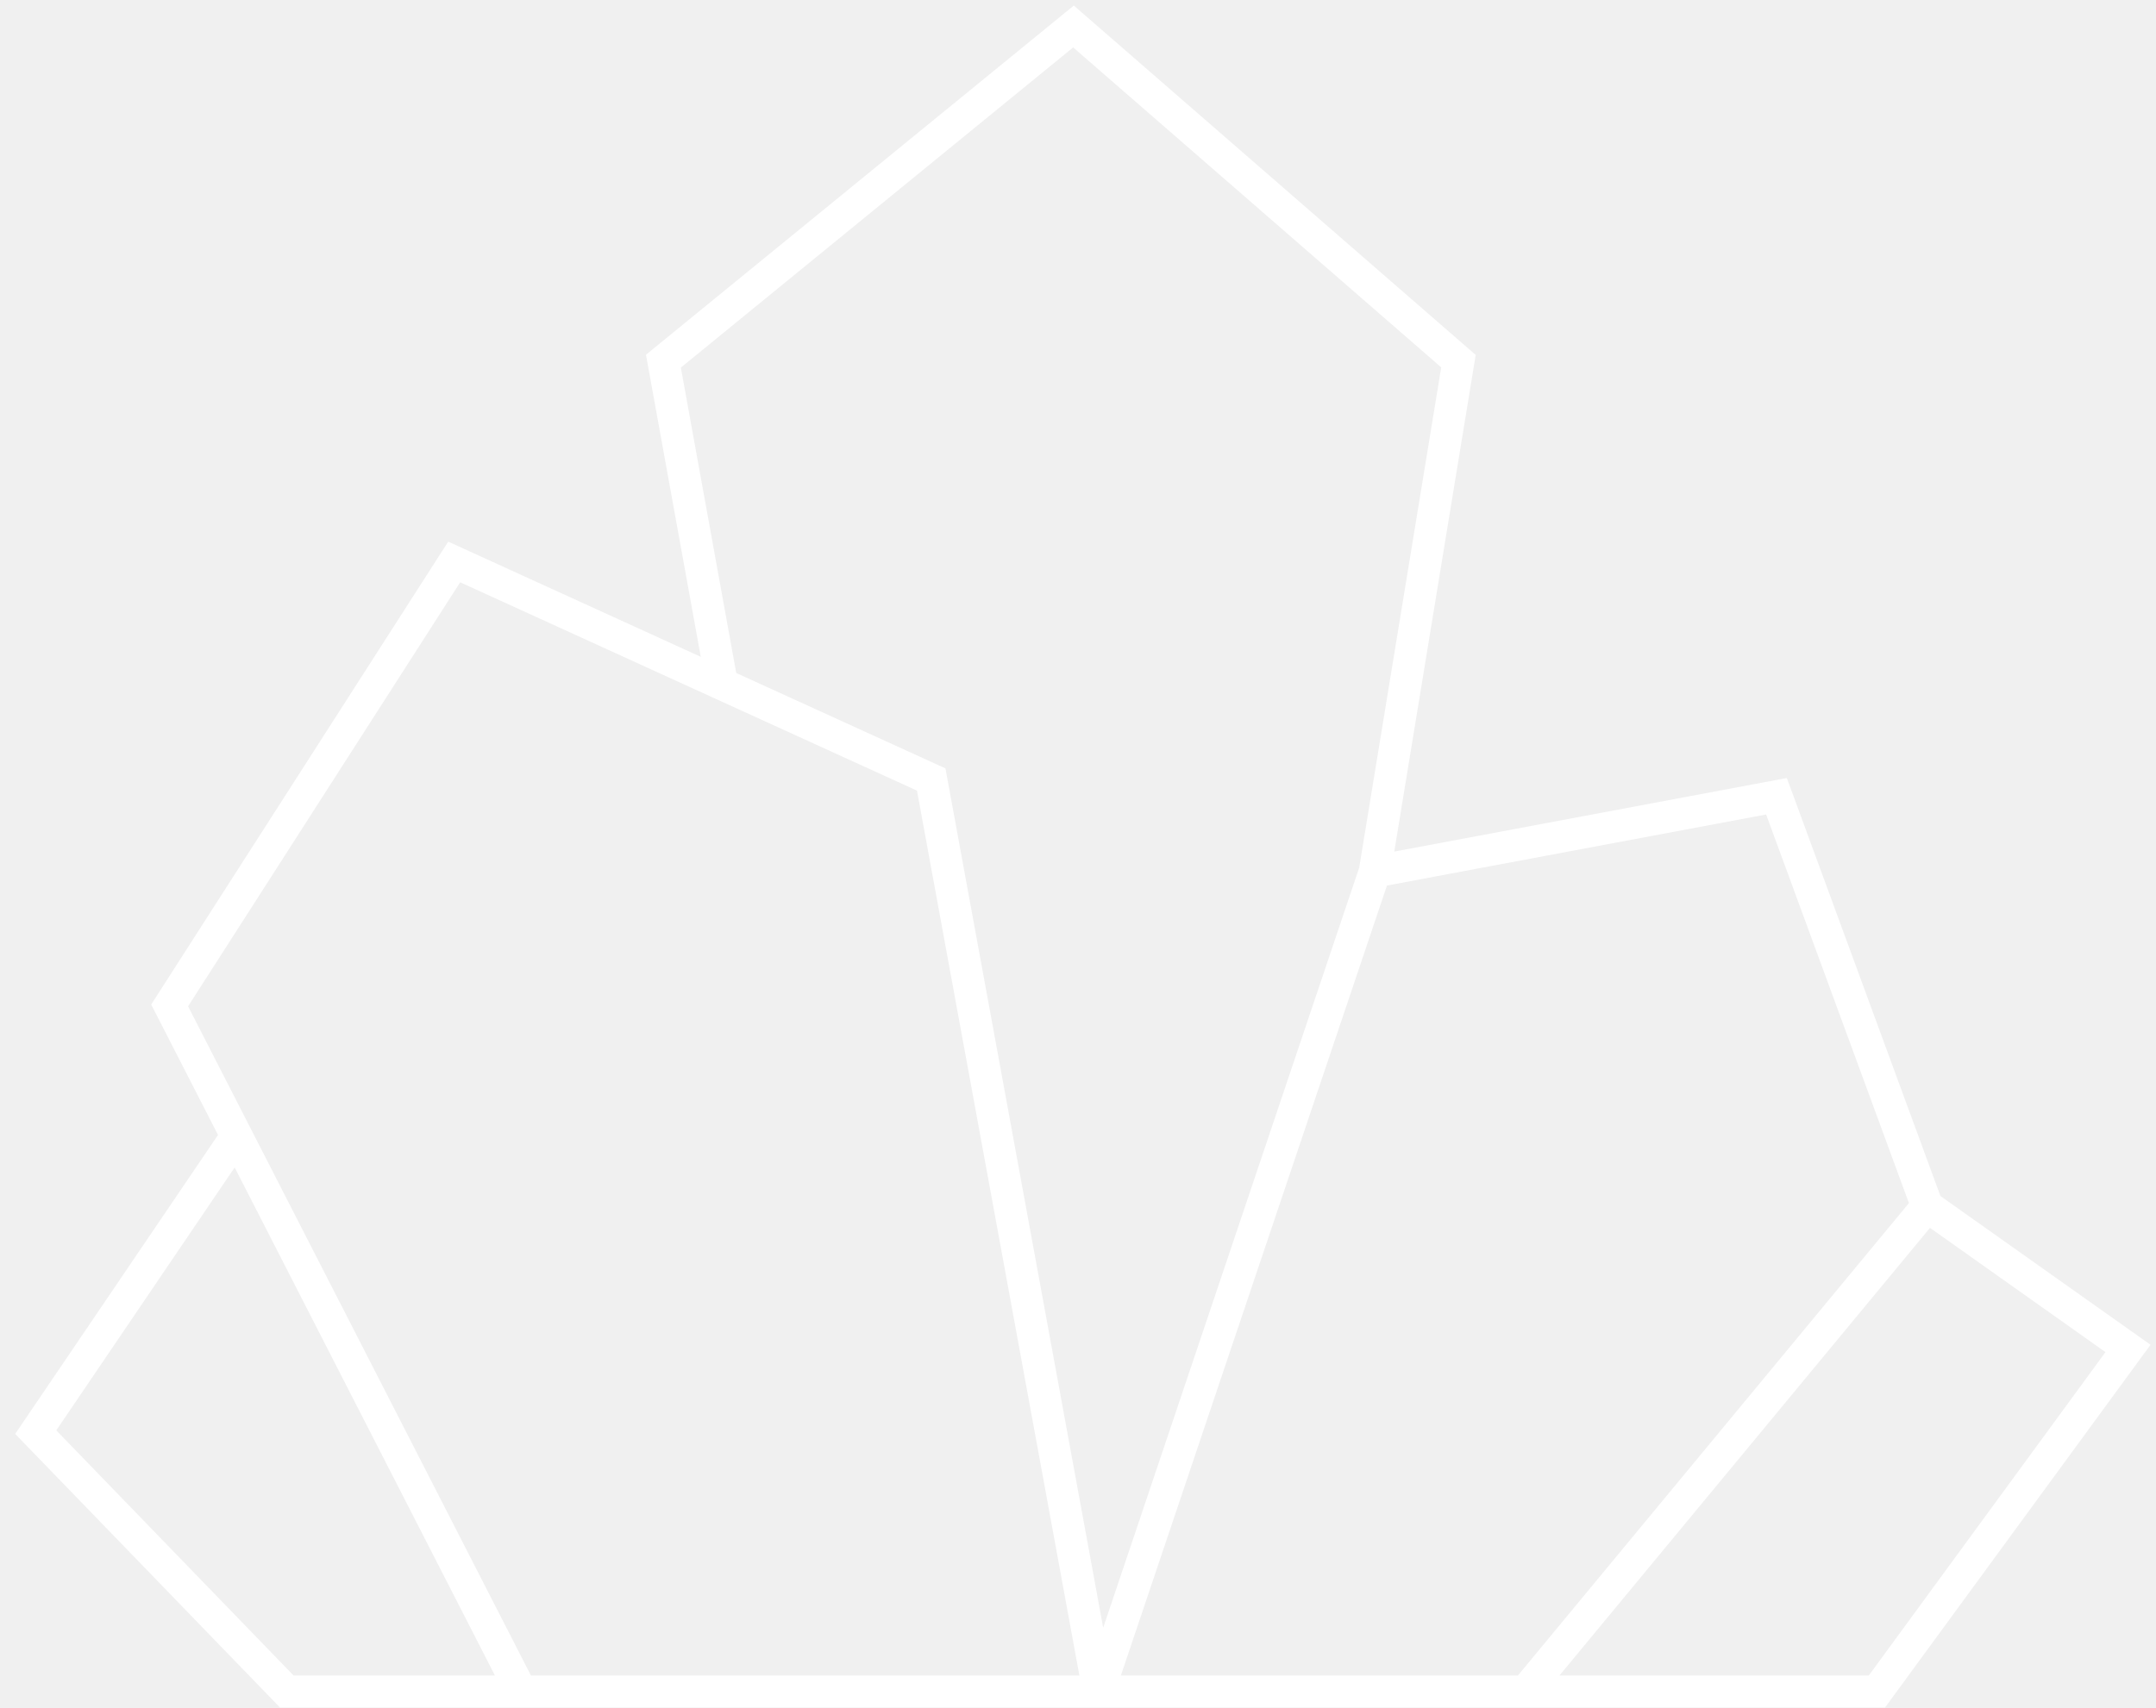
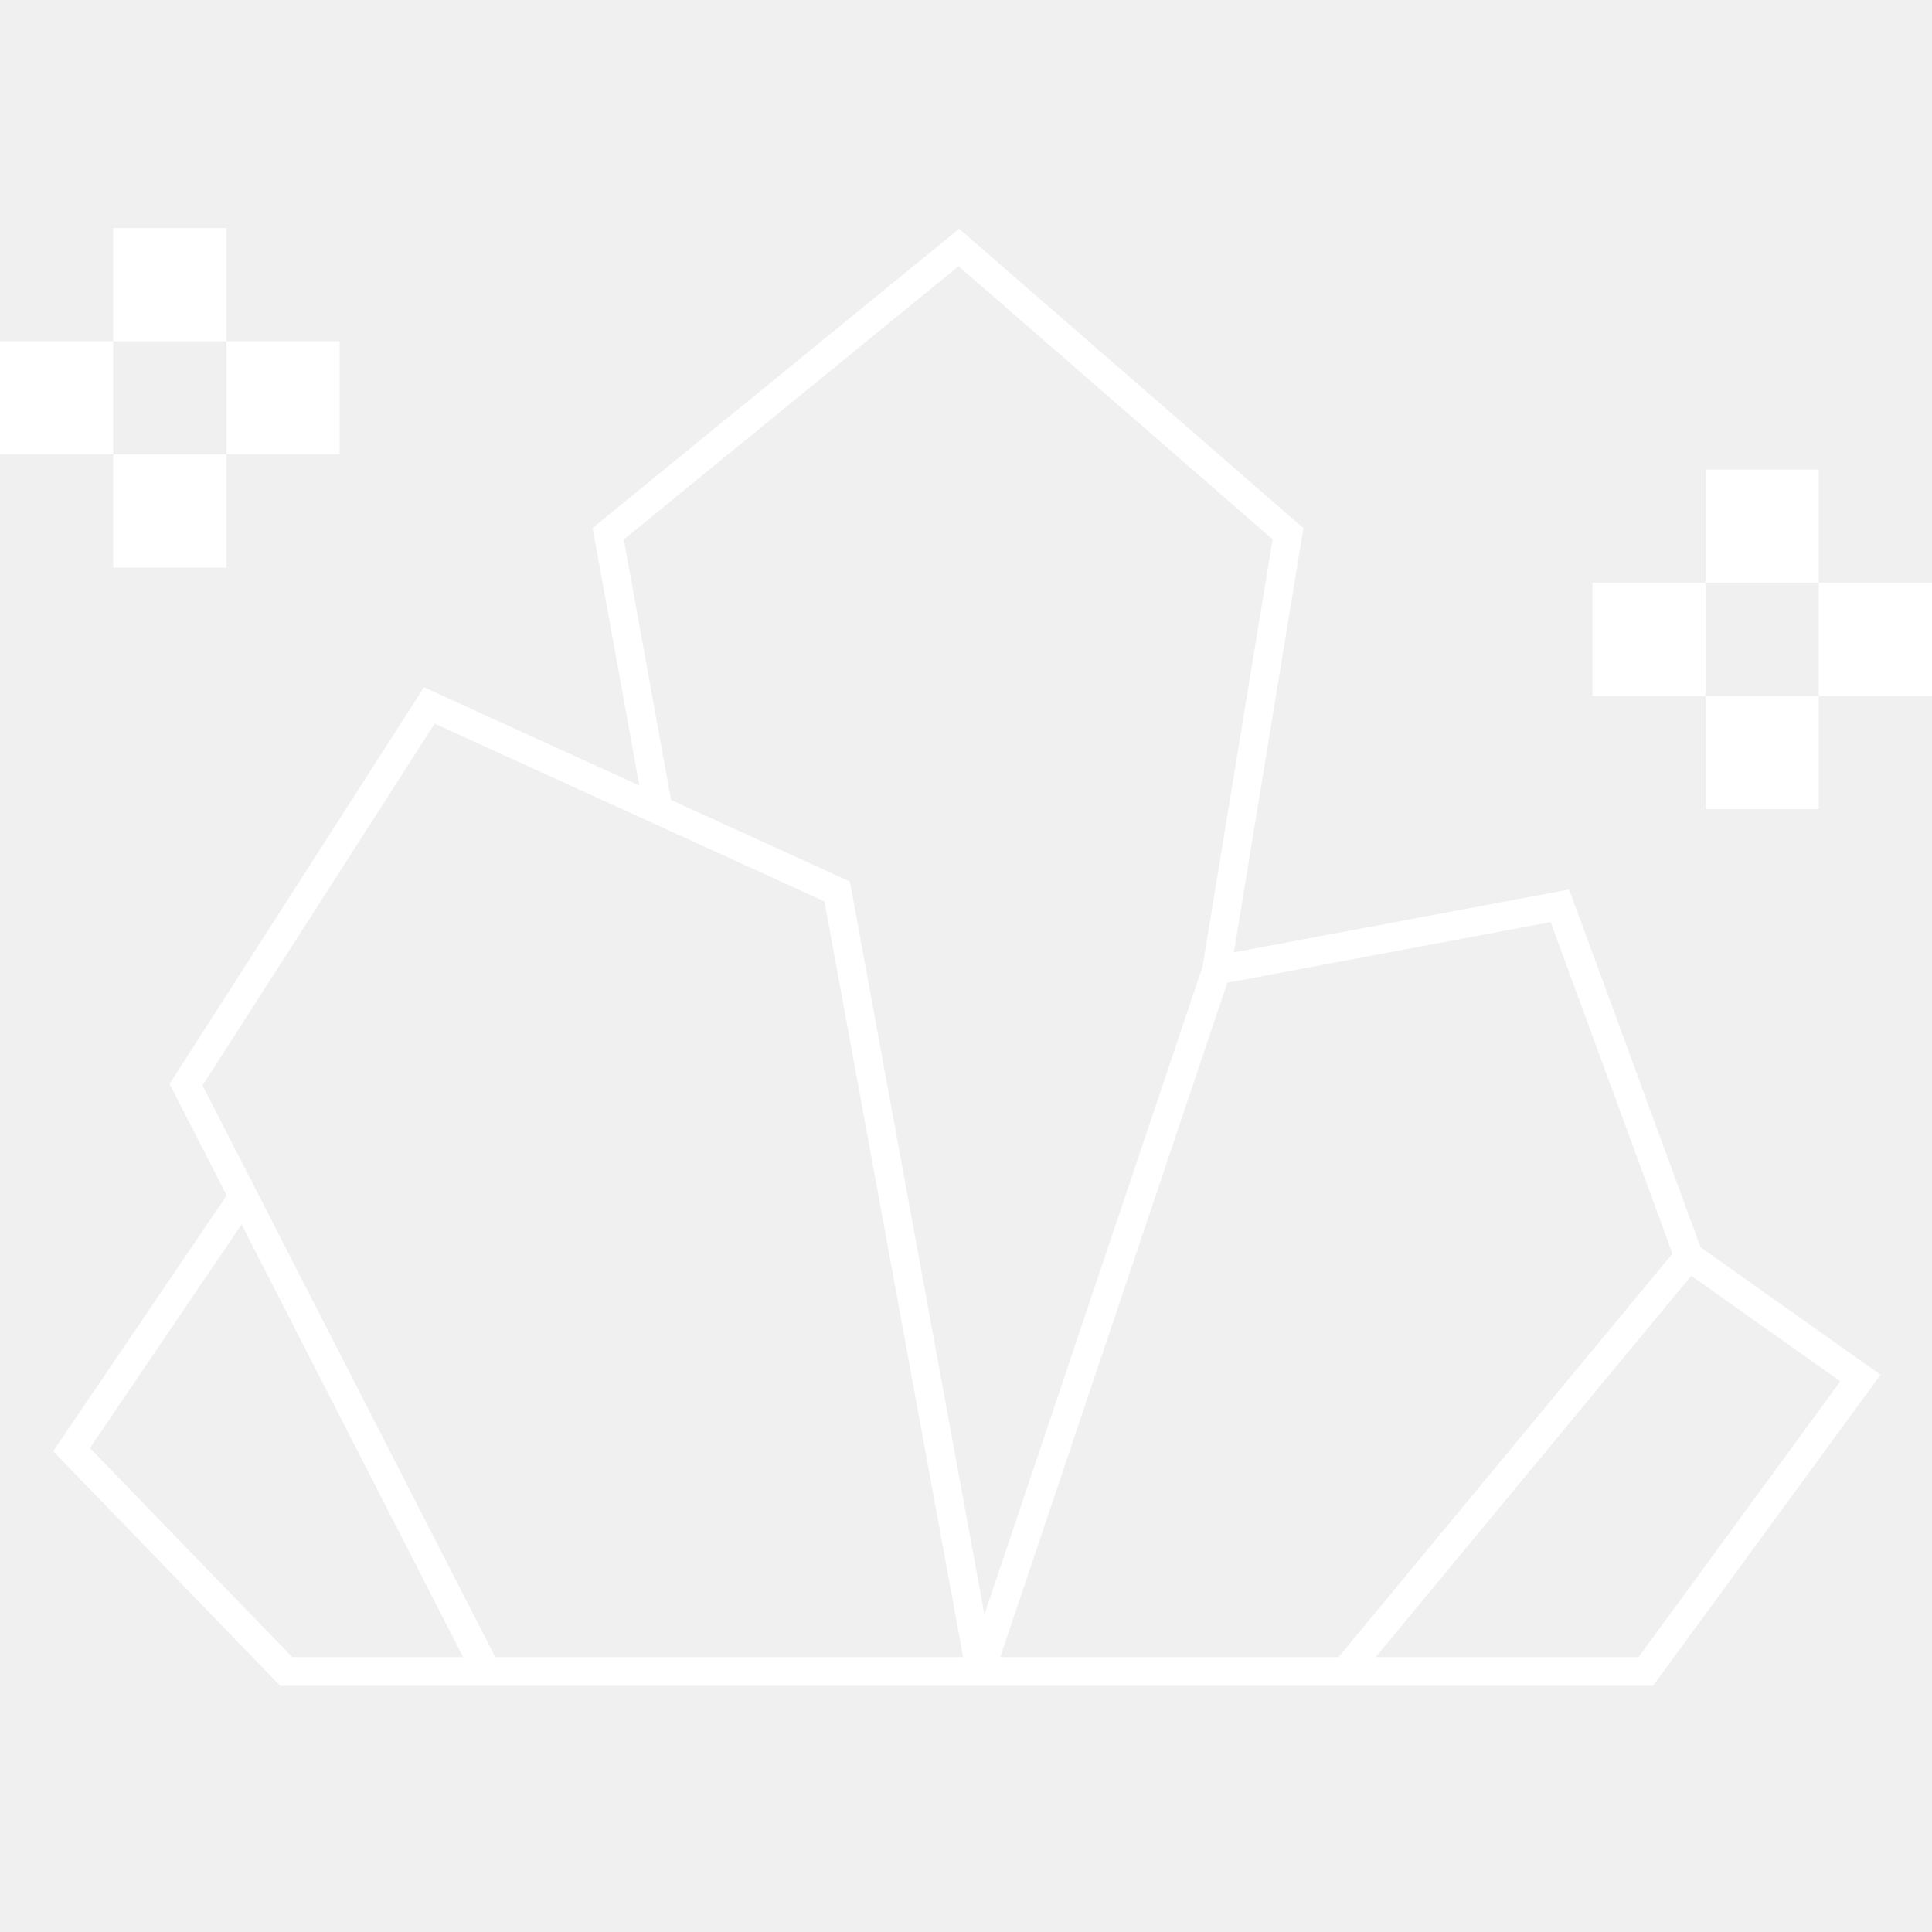
- <svg xmlns="http://www.w3.org/2000/svg" width="101" height="80" viewBox="0 0 101 80" fill="none">
-   <path d="M90.278 56.52L99.688 63.185L87.926 79.26H71.46M90.278 56.52L71.46 79.26M90.278 56.52L83.221 37.31L64.403 40.838M71.46 79.26H51.465M51.465 79.26L43.624 36.526L33.822 32.055M51.465 79.26H24.413M51.465 79.26L64.403 40.838M24.413 79.26H13.435L1.674 67.106L11.083 53.235M24.413 79.26L11.083 53.235M11.083 53.235L7.947 47.111L21.277 26.332L33.822 32.055M33.822 32.055L31.078 16.923L50.289 1.241L68.323 16.923L64.403 40.838" stroke="white" stroke-width="1.5" />
+ <svg xmlns="http://www.w3.org/2000/svg" width="85" height="85" viewBox="0 0 85 85" fill="none">
+   <g clip-path="url(#clip0_110_330)">
+     <path d="M75.039 30.622H80.019V35.602H75.039V30.622Z" fill="white" />
+     <path d="M80.019 25.641H85V30.622H80.019V25.641Z" fill="white" />
+     <path d="M70.059 25.641H75.039V30.622H70.059V25.641Z" fill="white" />
+     <path d="M75.039 20.661H80.019V25.641H75.039V20.661Z" fill="white" />
+     <path d="M4.98 19.997H9.961V24.977H4.98V19.997Z" fill="white" />
+     <path d="M9.961 15.017H14.941V19.997H9.961V15.017Z" fill="white" />
+     <path d="M0 15.017H4.98V19.997H0V15.017Z" fill="white" />
+     <path d="M4.98 10.036H9.961V15.017H4.98V10.036Z" fill="white" />
+     <path d="M74.296 55.278L81.852 60.629L72.407 73.537H59.185M74.296 55.278L59.185 73.537M74.296 55.278L68.63 39.852L53.519 42.685M59.185 73.537H43.13M43.13 73.537L36.833 39.222L28.963 35.632M43.13 73.537H21.407M43.13 73.537L53.519 42.685M21.407 73.537H12.593L3.148 63.778L10.704 52.639M21.407 73.537L10.704 52.639M10.704 52.639L8.185 47.722L18.889 31.037L28.963 35.632M28.963 35.632L26.759 23.481L42.185 10.889L56.667 23.481L53.519 42.685" stroke="white" stroke-width="1.259" />
+   </g>
+   <defs>
+     <clipPath id="clip0_110_330">
+       <rect width="85" height="85" fill="white" />
+     </clipPath>
+   </defs>
</svg>
